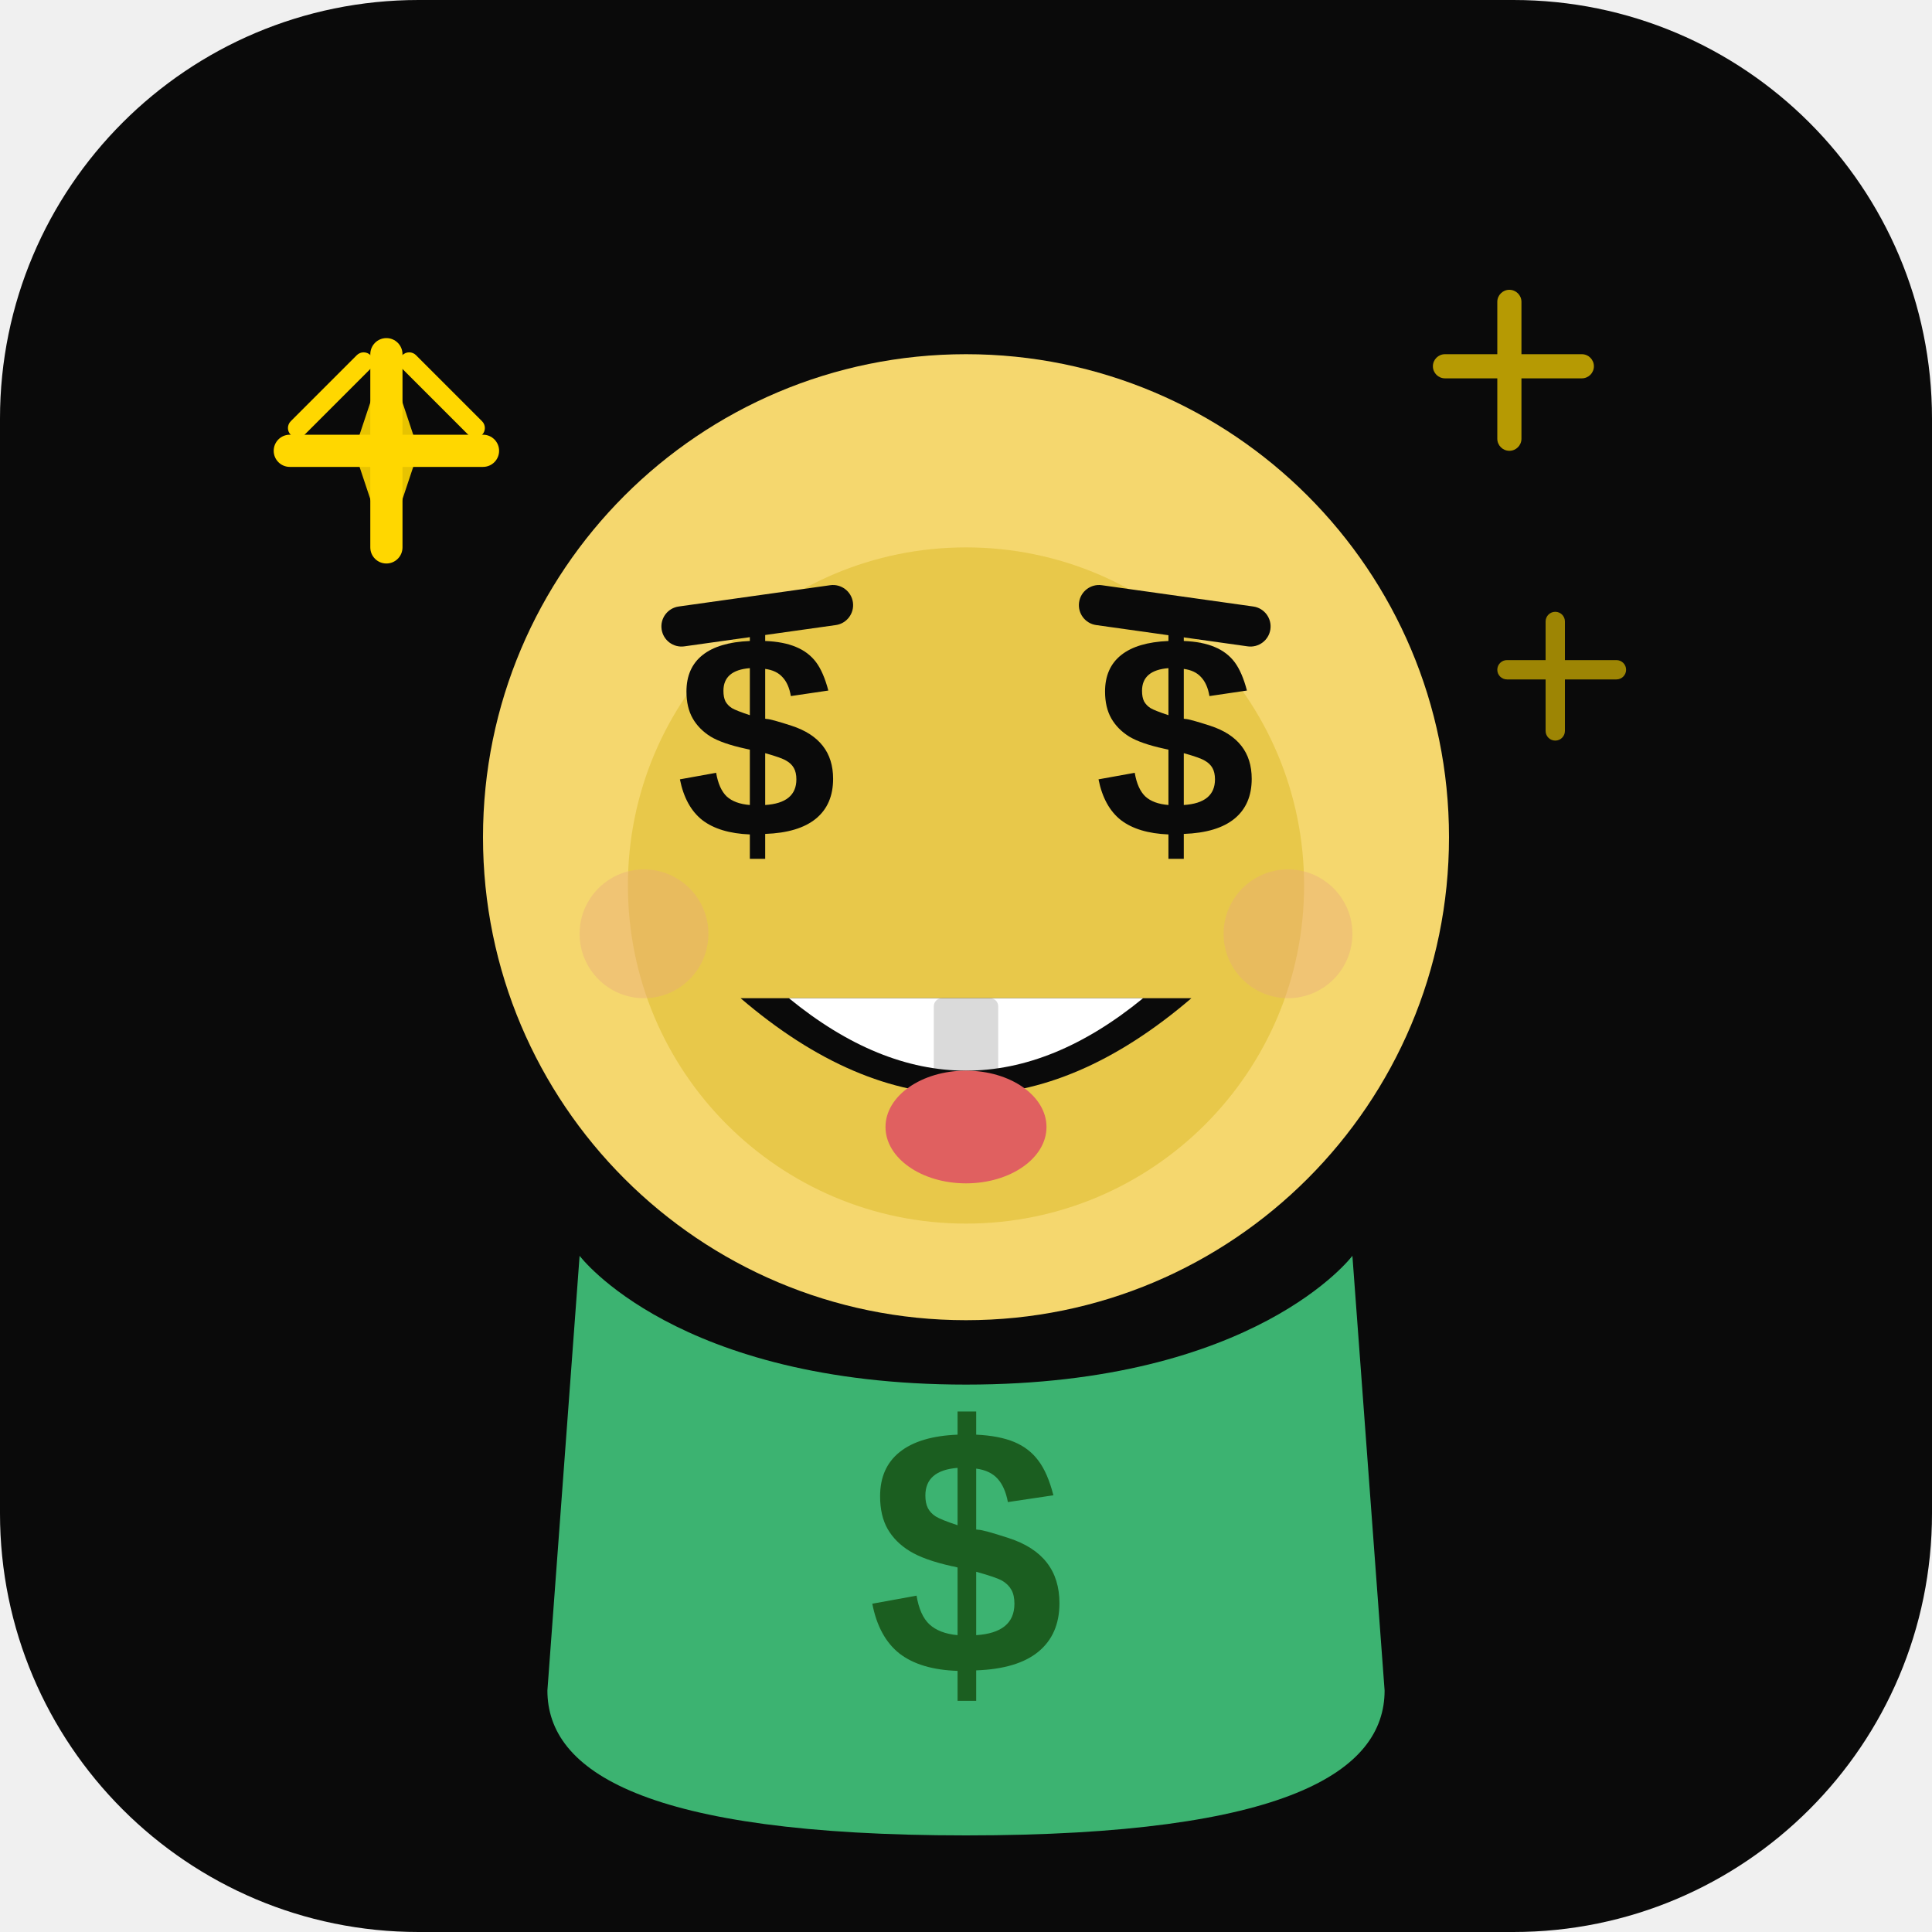
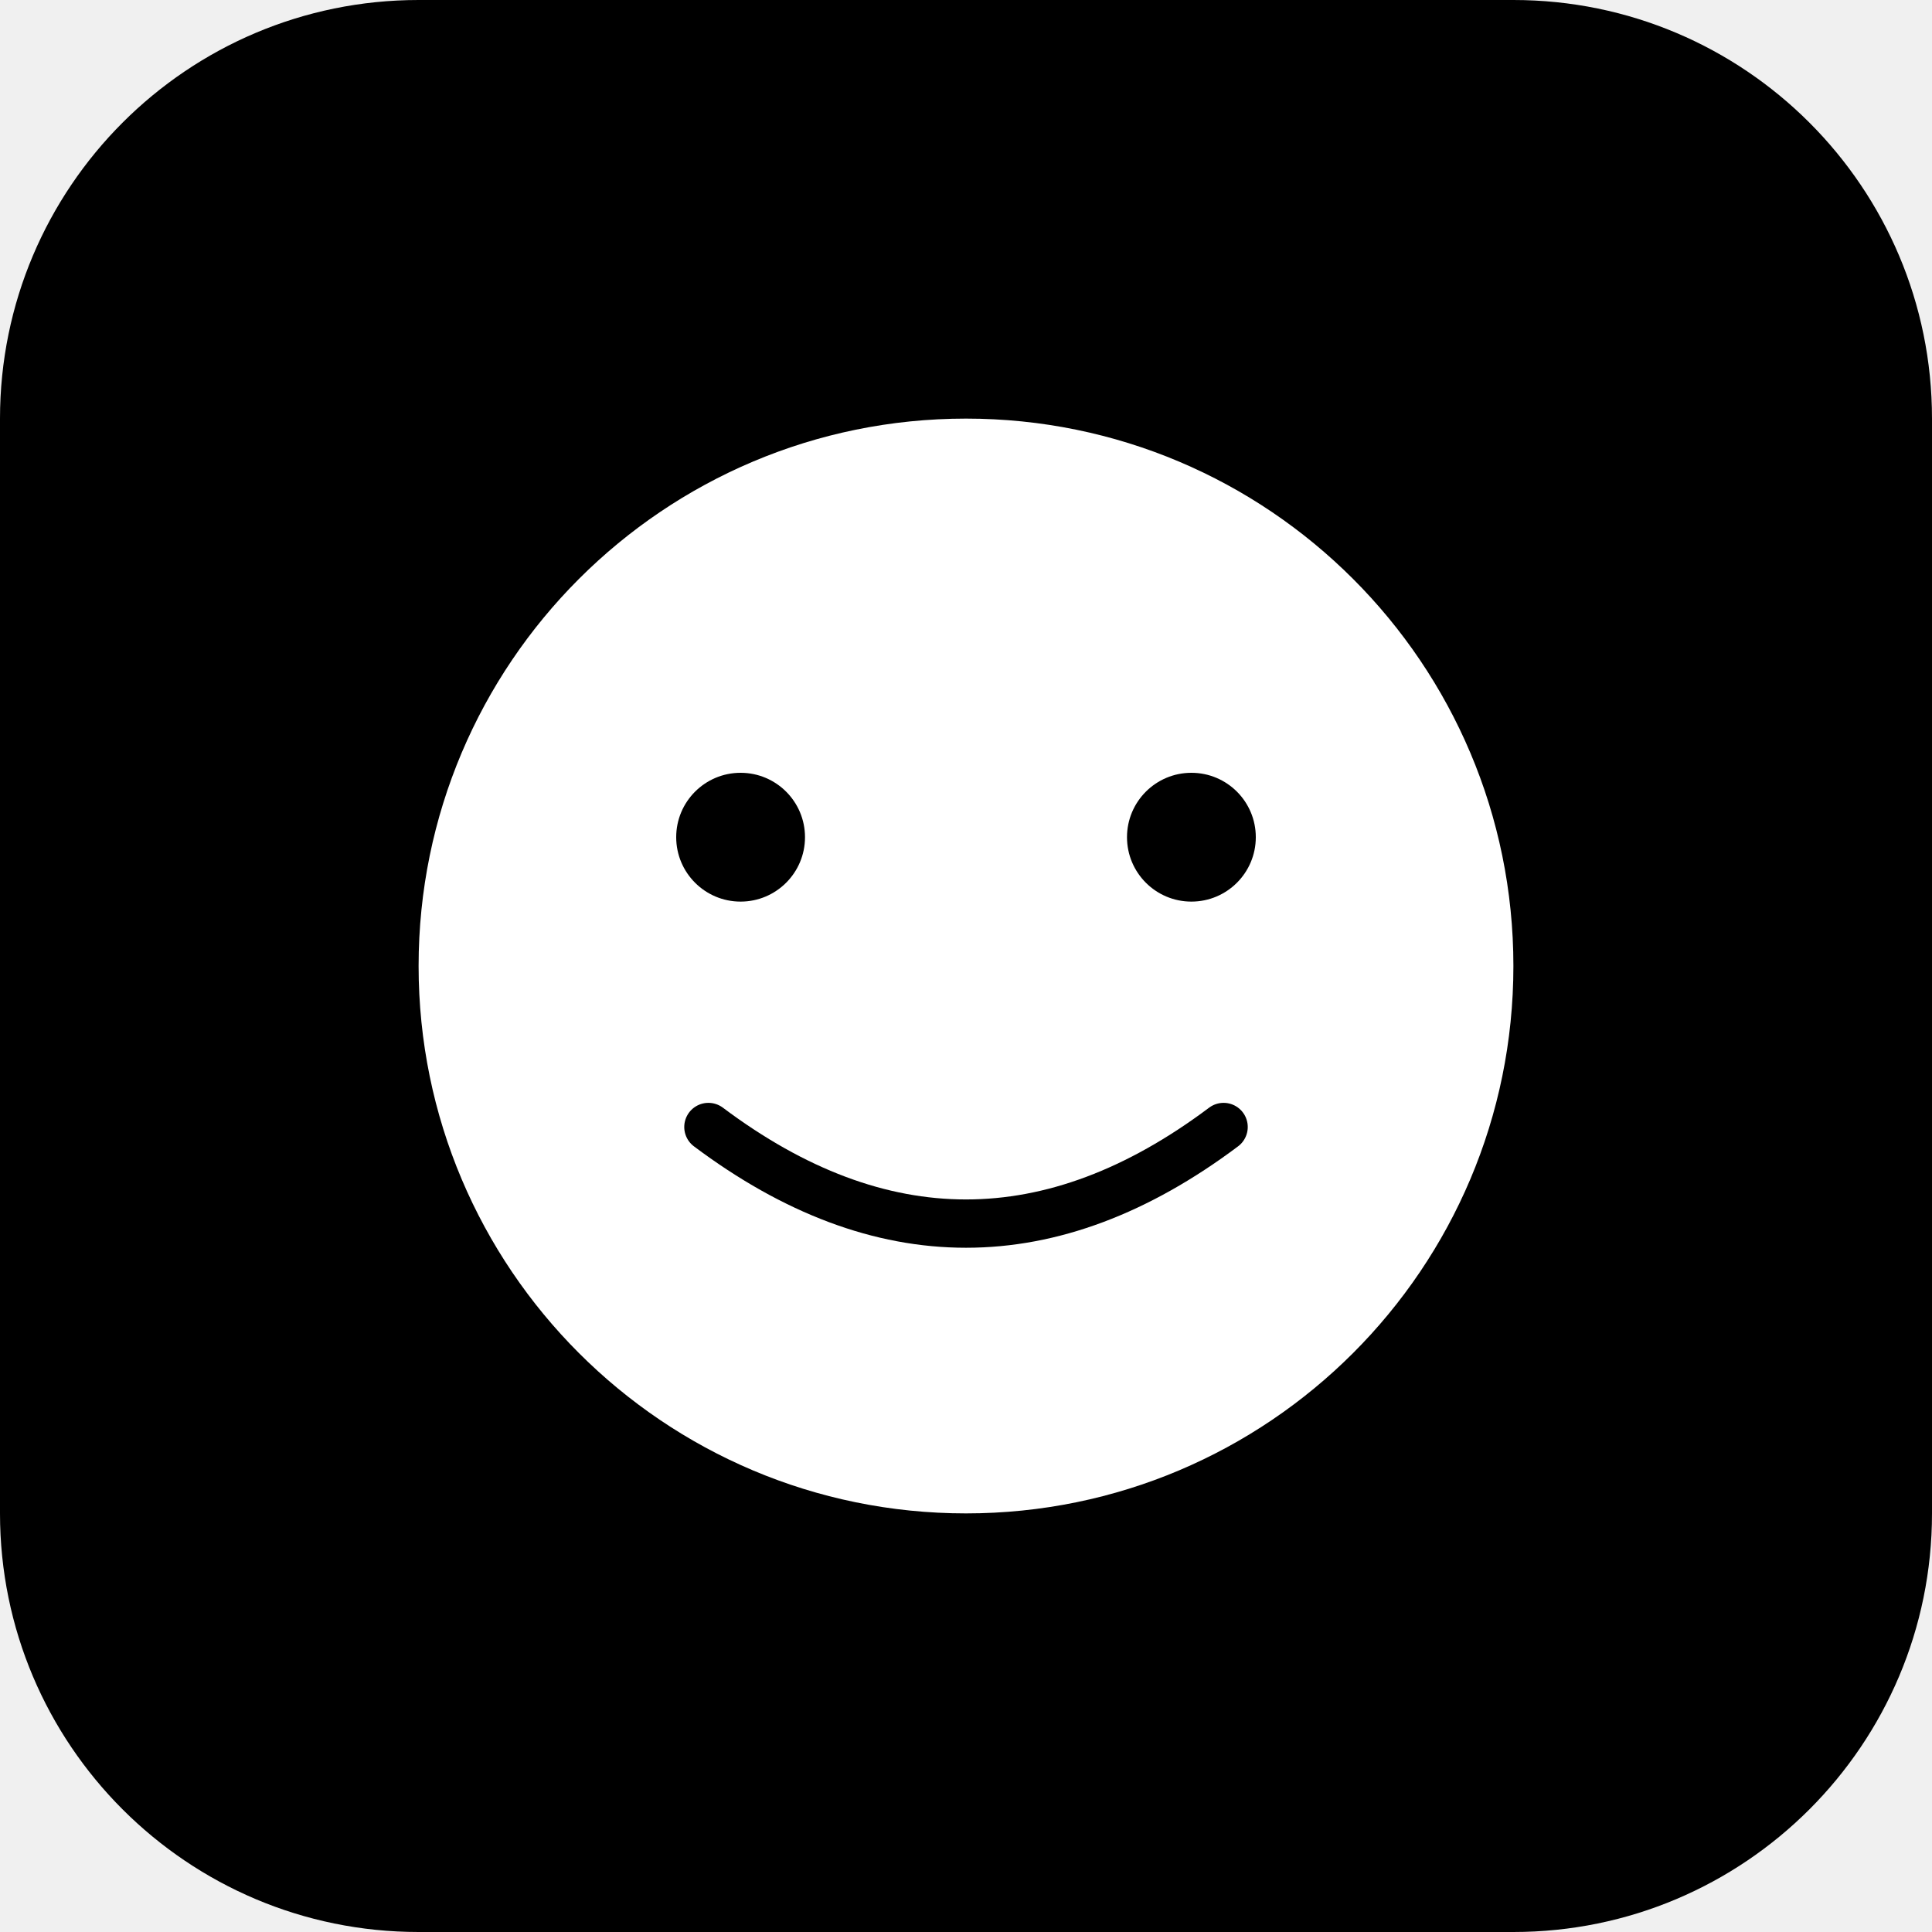
<svg xmlns="http://www.w3.org/2000/svg" viewBox="0 0 120 120" fill="none">
-   <rect width="120" height="120" rx="26" fill="#0a0a0a" />
-   <circle cx="60" cy="52" r="30" fill="#F5D76E" />
-   <circle cx="60" cy="55" r="21" fill="#E8C84A" />
-   <g fill="#0a0a0a" font-family="Arial,sans-serif" font-weight="900" font-size="18">
-     <text x="47" y="52" text-anchor="middle">$</text>
-     <text x="73" y="52" text-anchor="middle">$</text>
-   </g>
-   <path d="M46 62 Q60 74 74 62" fill="#0a0a0a" />
-   <path d="M49 62 Q60 71 71 62" fill="white" />
-   <rect x="58" y="62" width="4" height="6" rx="0.5" fill="#0a0a0a" opacity="0.15" />
-   <ellipse cx="60" cy="70" rx="5" ry="3.5" fill="#E06060" />
-   <path d="M36 78 C36 78 42 86 60 86 C78 86 84 78 84 78 L86 105 C86 110 80 114 60 114 C40 114 34 110 34 105 Z" fill="#3CB371" />
-   <text x="60" y="104" text-anchor="middle" font-family="Arial,sans-serif" font-weight="900" font-size="22" fill="#1B5E20">$</text>
-   <g fill="#FFD700">
-     <polygon points="22,28 24,22 26,28 24,34" opacity="0.9" />
-     <polygon points="21,28 27,28 21,28" opacity="0" />
-     <rect x="23" y="21" width="2" height="14" rx="1" />
-     <rect x="17" y="27" width="14" height="2" rx="1" />
-     <rect x="20.5" y="22.5" width="7" height="1.2" rx="0.6" transform="rotate(45 24 28)" />
-     <rect x="20.5" y="22.5" width="7" height="1.2" rx="0.6" transform="rotate(-45 24 28)" />
-   </g>
-   <g fill="#FFD700" opacity="0.7">
-     <rect x="93" y="18" width="1.5" height="10" rx="0.75" />
-     <rect x="89" y="22" width="10" height="1.5" rx="0.75" />
-   </g>
-   <g fill="#FFD700" opacity="0.6">
-     <rect x="96" y="38" width="1.2" height="8" rx="0.6" />
-     <rect x="93" y="41" width="8" height="1.2" rx="0.6" />
-   </g>
-   <rect x="41" y="37" width="12" height="2.5" rx="1.25" fill="#0a0a0a" transform="rotate(-8 47 38)" />
-   <rect x="67" y="37" width="12" height="2.5" rx="1.25" fill="#0a0a0a" transform="rotate(8 73 38)" />
-   <circle cx="40" cy="58" r="4" fill="#E8A87C" opacity="0.4" />
-   <circle cx="80" cy="58" r="4" fill="#E8A87C" opacity="0.4" />
+   <rect width="120" height="120" rx="26" fill="#000" />
+   <circle cx="60" cy="60" r="34" fill="#fff" />
+   <circle cx="46" cy="52" r="4" fill="#000" />
+   <circle cx="74" cy="52" r="4" fill="#000" />
+   <path d="M44 70 Q60 82 76 70" stroke="#000" stroke-width="3" stroke-linecap="round" fill="none" />
</svg>
